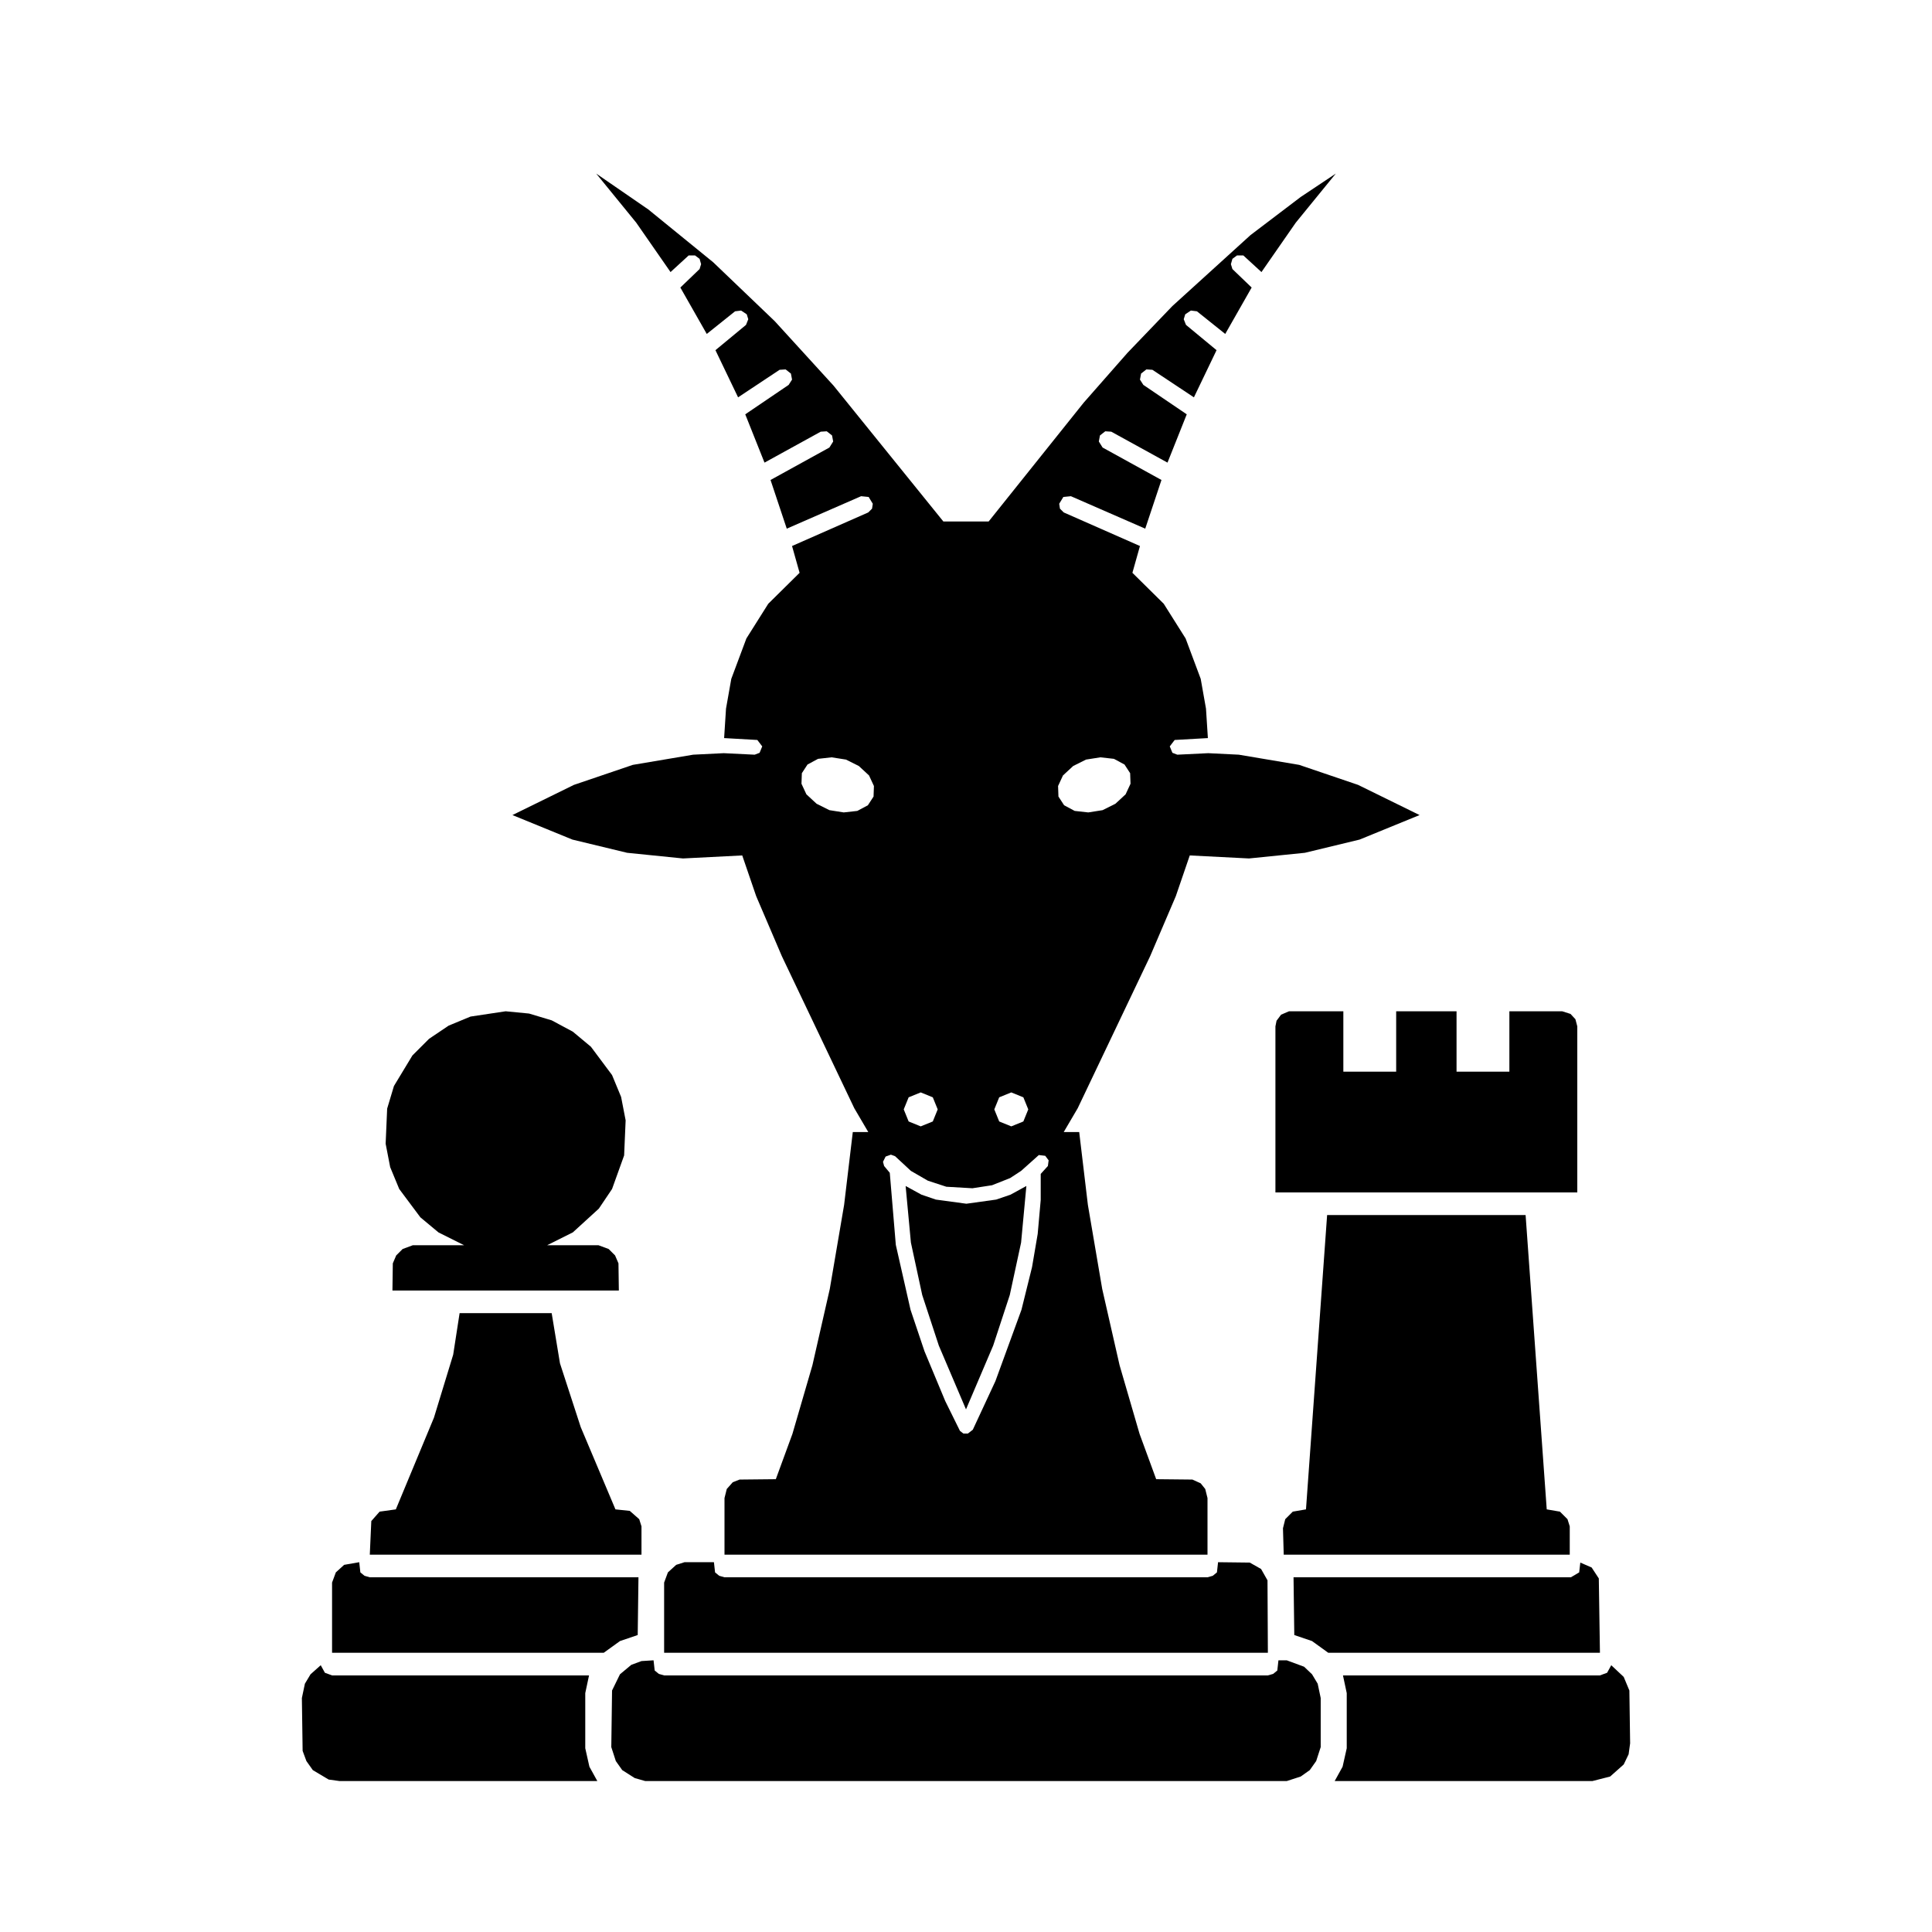
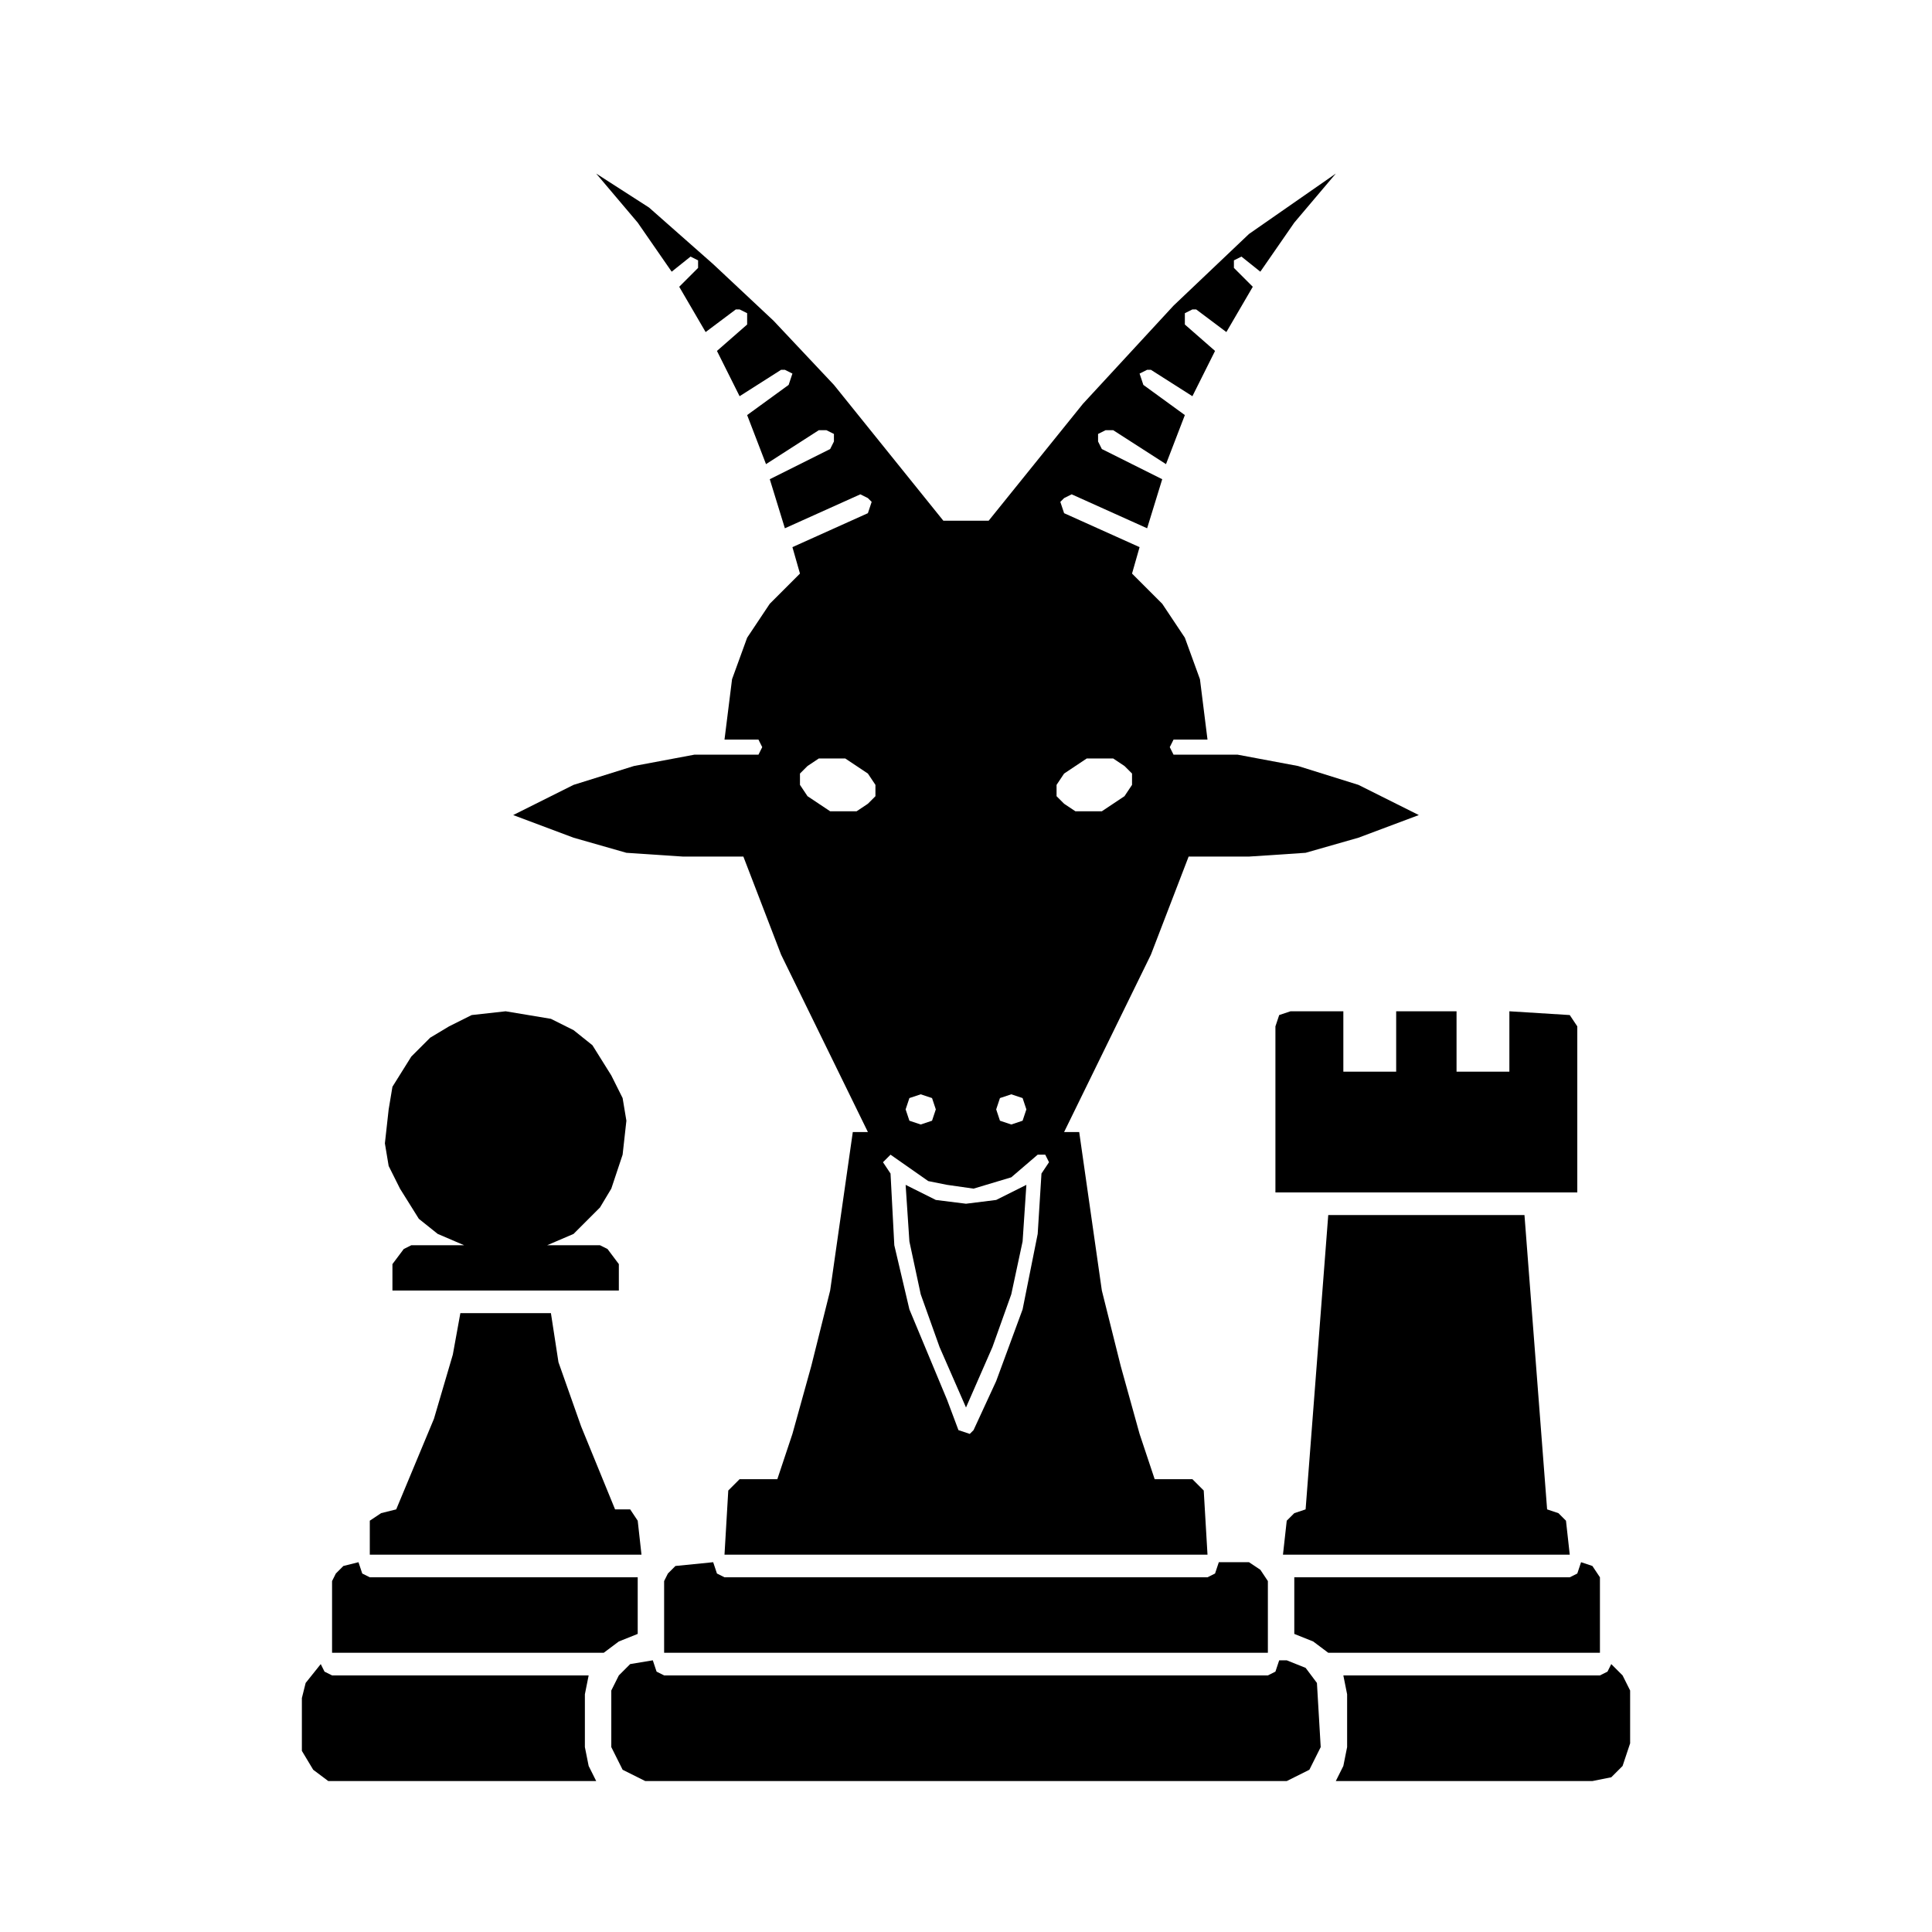
- <svg xmlns="http://www.w3.org/2000/svg" viewBox="0 0 512 512">
-   <path d="M220.9 102.2L250.0 138.2L262.0 138.2L287.2 106.7L298.8 93.5L310.7 81.1L331.4 62.3L344.7 52.2L354.0 46.0L343.4 59.0L334.3 72.1L329.5 67.7L327.8 67.7L326.6 68.6L326.2 70.0L326.6 71.3L331.7 76.2L324.7 88.5L317.2 82.5L315.6 82.3L314.1 83.3L313.7 84.6L314.3 86.1L322.4 92.8L316.4 105.3L305.4 98.0L303.8 97.9L302.4 99.0L302.1 100.6L303.0 102.0L314.5 109.8L309.4 122.6L294.5 114.4L292.9 114.3L291.5 115.4L291.2 117.0L292.2 118.6L307.8 127.2L303.5 140.1L283.8 131.5L281.8 131.7L280.7 133.5L280.9 134.8L281.9 135.8L302.1 144.7L300.1 151.8L308.4 160.0L314.2 169.2L318.2 179.9L319.6 187.8L320.1 195.6L311.3 196.1L310.0 197.8L310.7 199.5L312.0 200.0L320.2 199.6L328.3 200.0L344.3 202.7L359.9 208.0L376.2 216.0L360.3 222.5L345.8 226.0L331.0 227.5L315.3 226.7L311.6 237.5L304.8 253.4L285.6 293.7L281.9 300.0L286.0 300.0L288.3 319.3L292.1 341.6L296.7 361.8L302.0 380.0L306.4 392.0L316.0 392.1L318.2 393.1L319.4 394.6L320.0 397.0L320.0 412.0L192.0 412.0L192.0 397.0L192.6 394.6L194.2 392.8L196.0 392.1L205.6 392.0L210.0 380.0L215.3 361.8L219.9 341.6L223.7 319.3L226.0 300.0L230.1 300.0L226.4 293.7L207.2 253.4L200.4 237.5L196.7 226.7L181.0 227.5L166.2 226.0L151.7 222.5L135.8 216.0L152.1 208.0L167.7 202.7L183.7 200.0L191.8 199.6L200.0 200.0L201.3 199.5L202.0 197.8L200.7 196.1L191.9 195.6L192.4 187.8L193.8 179.9L197.8 169.2L203.6 160.0L211.9 151.8L209.9 144.7L230.1 135.8L231.1 134.8L231.3 133.5L230.2 131.7L228.2 131.5L208.5 140.1L204.2 127.2L219.8 118.6L220.8 117.0L220.5 115.4L219.1 114.3L217.5 114.4L202.6 122.6L197.5 109.8L209.0 102.0L209.9 100.6L209.6 99.0L208.2 97.9L206.6 98.0L195.6 105.3L189.6 92.8L197.7 86.1L198.3 84.6L197.9 83.3L196.4 82.3L194.8 82.5L187.3 88.5L180.3 76.2L185.4 71.3L185.8 70.0L185.4 68.6L184.2 67.7L182.5 67.7L177.7 72.1L168.6 59.0L158.0 46.0L171.8 55.5L189.0 69.5L205.3 85.1ZM212.5 204.9L212.4 207.7L213.7 210.5L216.4 213.0L219.8 214.7L223.6 215.3L227.2 214.9L230.0 213.4L231.5 211.1L231.6 208.3L230.3 205.5L227.6 203.0L224.2 201.3L220.4 200.7L216.8 201.1L214.0 202.6ZM239.5 294.0L240.8 297.2L244.0 298.5L247.2 297.2L248.5 294.0L247.2 290.8L244.0 289.5L240.8 290.8ZM299.5 204.9L298.0 202.6L295.2 201.1L291.6 200.7L287.8 201.3L284.4 203.0L281.7 205.5L280.4 208.3L280.5 211.1L282.0 213.4L284.8 214.9L288.4 215.3L292.2 214.7L295.6 213.0L298.3 210.5L299.6 207.7ZM272.5 294.0L271.2 290.8L268.0 289.5L264.8 290.8L263.5 294.0L264.8 297.2L268.0 298.5L271.2 297.2ZM235.8 310.8L237.4 329.9L241.3 347.1L245.0 358.1L250.5 371.3L254.4 379.2L255.3 379.9L256.5 379.9L257.8 378.9L263.8 366.0L270.7 347.1L273.5 335.8L275.0 327.0L275.8 318.0L275.8 311.1L277.7 309.0L277.9 307.5L277.0 306.3L275.3 306.1L270.6 310.3L267.7 312.2L262.9 314.1L257.7 314.9L250.8 314.5L245.9 312.9L241.4 310.3L237.2 306.4L236.1 306.0L234.7 306.5L234.0 307.9L234.3 309.0ZM156.6 277.4L162.2 284.9L164.6 290.7L165.8 296.9L165.4 306.2L162.2 315.1L158.7 320.3L151.8 326.6L145.0 330.0L158.6 330.0L161.3 331.0L163.0 332.7L163.9 334.8L164.0 342.0L104.0 342.0L104.1 334.8L105.0 332.7L106.7 331.0L109.4 330.0L123.0 330.0L116.2 326.6L111.4 322.6L105.8 315.1L103.4 309.3L102.2 303.1L102.6 293.8L104.4 287.8L109.3 279.7L113.7 275.3L118.9 271.8L124.7 269.4L134.0 268.0L140.2 268.6L146.2 270.4L151.8 273.4ZM120.1 359.0L121.8 348.0L146.2 348.0L148.4 361.3L153.9 378.2L163.1 400.0L166.9 400.4L169.4 402.6L170.0 404.5L170.0 412.0L98.0 412.0L98.4 403.1L100.6 400.6L104.9 400.0L115.0 375.7ZM91.2 414.7L95.2 414.0L95.5 416.7L96.6 417.6L98.0 418.0L169.2 418.0L169.0 433.3L164.3 434.9L160.0 438.0L88.0 438.0L88.0 419.4L89.0 416.7ZM179.2 414.7L181.4 414.0L189.2 414.0L189.5 416.7L190.6 417.6L192.0 418.0L320.0 418.0L321.4 417.6L322.5 416.7L322.8 414.0L331.2 414.1L334.2 415.8L335.9 418.8L336.0 438.0L176.0 438.0L176.0 419.4L177.0 416.7ZM80.8 446.2L82.3 443.7L85.0 441.3L86.1 443.3L88.0 444.0L156.1 444.0L155.1 448.7L155.1 463.3L156.2 468.2L158.3 472.0L90.0 472.0L87.1 471.6L82.9 469.1L81.2 466.7L80.2 464.0L80.0 450.0ZM339.5 268.9L341.6 268.0L356.0 268.0L356.0 284.0L370.0 284.0L370.0 268.0L386.0 268.0L386.0 284.0L400.0 284.0L400.0 268.0L414.0 268.0L416.2 268.7L417.5 270.1L418.0 272.0L418.0 316.0L338.0 316.0L338.0 272.0L338.3 270.5ZM240.0 314.3L244.2 316.6L248.0 317.9L256.1 319.0L264.0 317.9L267.8 316.6L272.0 314.3L270.6 329.3L267.6 343.2L263.2 356.6L256.0 373.5L248.8 356.6L244.4 343.2L241.4 329.3ZM351.7 322.0L404.3 322.0L409.9 400.0L413.4 400.6L415.4 402.6L416.0 404.5L416.0 412.0L340.2 412.0L340.0 405.0L340.6 402.6L342.6 400.6L346.1 400.0ZM423.7 418.3L424.0 438.0L352.0 438.0L347.7 434.9L343.0 433.3L342.8 418.0L416.3 418.0L418.5 416.7L418.8 414.1L421.8 415.4ZM167.3 441.2L170.0 440.2L173.2 440.0L173.5 442.7L174.6 443.6L176.0 444.0L336.0 444.0L337.4 443.6L338.5 442.7L338.8 440.0L341.0 440.0L345.6 441.7L347.7 443.7L349.2 446.2L350.0 450.0L350.0 463.0L348.8 466.7L347.1 469.1L344.7 470.8L341.0 472.0L171.0 472.0L168.2 471.2L164.9 469.1L163.2 466.7L162.0 463.0L162.2 448.0L164.3 443.7ZM426.7 470.8L422.0 472.0L353.7 472.0L355.8 468.2L356.9 463.3L356.9 448.7L355.9 444.0L424.0 444.0L425.9 443.3L427.0 441.3L430.3 444.4L431.8 448.0L432.0 462.0L431.6 464.9L430.3 467.6Z" />
+ <svg xmlns="http://www.w3.org/2000/svg" width="512" height="512" viewBox="0 0 512 512">
+   <path d="M221 102l29 36h12l25-31 24-26 20-19 23-16-11 13-9 13-5-4-2 1v2l5 5-7 12-8-6h-1l-2 1v3l8 7-6 12-11-7h-1l-2 1 1 3 11 8-5 13-14-9h-2l-2 1v2l1 2 16 8-4 13-20-9-2 1-1 1 1 3 20 9-2 7 8 8 6 9 4 11 2 16h-9l-1 2 1 2h17l16 3 16 5 16 8-16 6-14 4-15 1h-16l-10 26-23 47h4l6 42 5 20 5 18 4 12h10l3 3 1 17h-128l1-17 3-3h10l4-12 5-18 5-20 6-42h4l-23-47-10-26h-16l-15-1-14-4-16-6 16-8 16-5 16-3h17l1-2-1-2h-9l2-16 4-11 6-9 8-8-2-7 20-9 1-3-1-1-2-1-20 9-4-13 16-8 1-2v-2l-2-1h-2l-14 9-5-13 11-8 1-3-2-1h-1l-11 7-6-12 8-7v-3l-2-1h-1l-8 6-7-12 5-5v-2l-2-1-5 4-9-13-11-13 14 9 17 15 16 15zM212 205v3l2 3 6 4h7l3-2 2-2v-3l-2-3-6-4h-7l-3 2zM240 294l1 3 3 1 3-1 1-3-1-3-3-1-3 1zM300 205l-2-2-3-2h-7l-6 4-2 3v3l2 2 3 2h7l6-4 2-3zM272 294l-1-3-3-1-3 1-1 3 1 3 3 1 3-1zM236 311l1 19 4 17 10 24 3 8 3 1 1-1 6-13 7-19 4-20 1-16 2-3-1-2h-2l-7 6-10 3-7-1-5-1-10-7-2 2zM157 277l5 8 3 6 1 6-1 9-3 9-3 5-7 7-7 3h14l2 1 3 4v7h-60v-7l3-4 2-1h14l-7-3-5-4-5-8-3-6-1-6 1-9 1-6 5-8 5-5 5-3 6-3 9-1 6 1 6 1 6 3zM120 359l2-11h24l2 13 6 17 9 22h4l2 3 1 9h-72v-9l3-2 4-1 10-24zM91 415l4-1 1 3 2 1h71v15l-5 2-4 3h-72v-19l1-2zM179 415l10-1 1 3 2 1h128l2-1 1-3h8l3 2 2 3v19h-160v-19l1-2zM81 446l4-5 1 2 2 1h68l-1 5v14l1 5 2 4h-71l-4-3-3-5v-14zM339 269l3-1h14v16h14v-16h16v16h14v-16l16 1 2 3v44h-80v-44zM240 314l8 4 8 1 8-1 8-4-1 15-3 14-5 14-7 16-7-16-5-14-3-14zM352 322h52l6 78 3 1 2 2 1 9h-76l1-9 2-2 3-1zM424 418v20h-72l-4-3-5-2v-15h73l2-1 1-3 3 1zM167 441l6-1 1 3 2 1h160l2-1 1-3h2l5 2 3 4 1 17-3 6-6 3h-170l-6-3-3-6v-15l2-4zM427 471l-5 1h-68l2-4 1-5v-14l-1-5h68l2-1 1-2 3 3 2 4v14l-2 6z" />
</svg>
